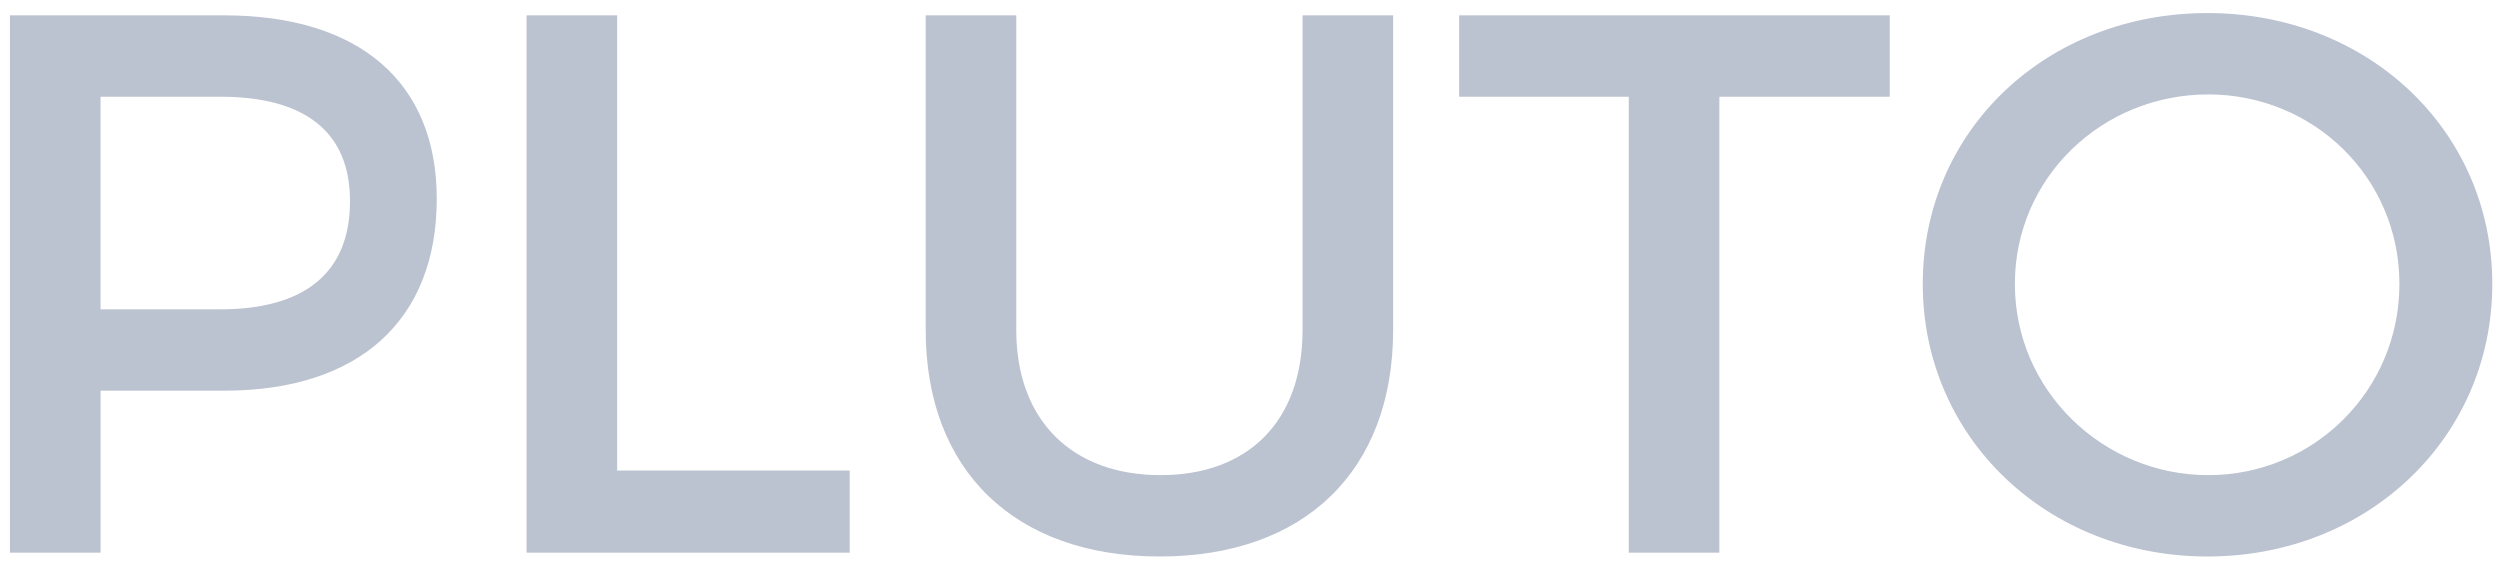
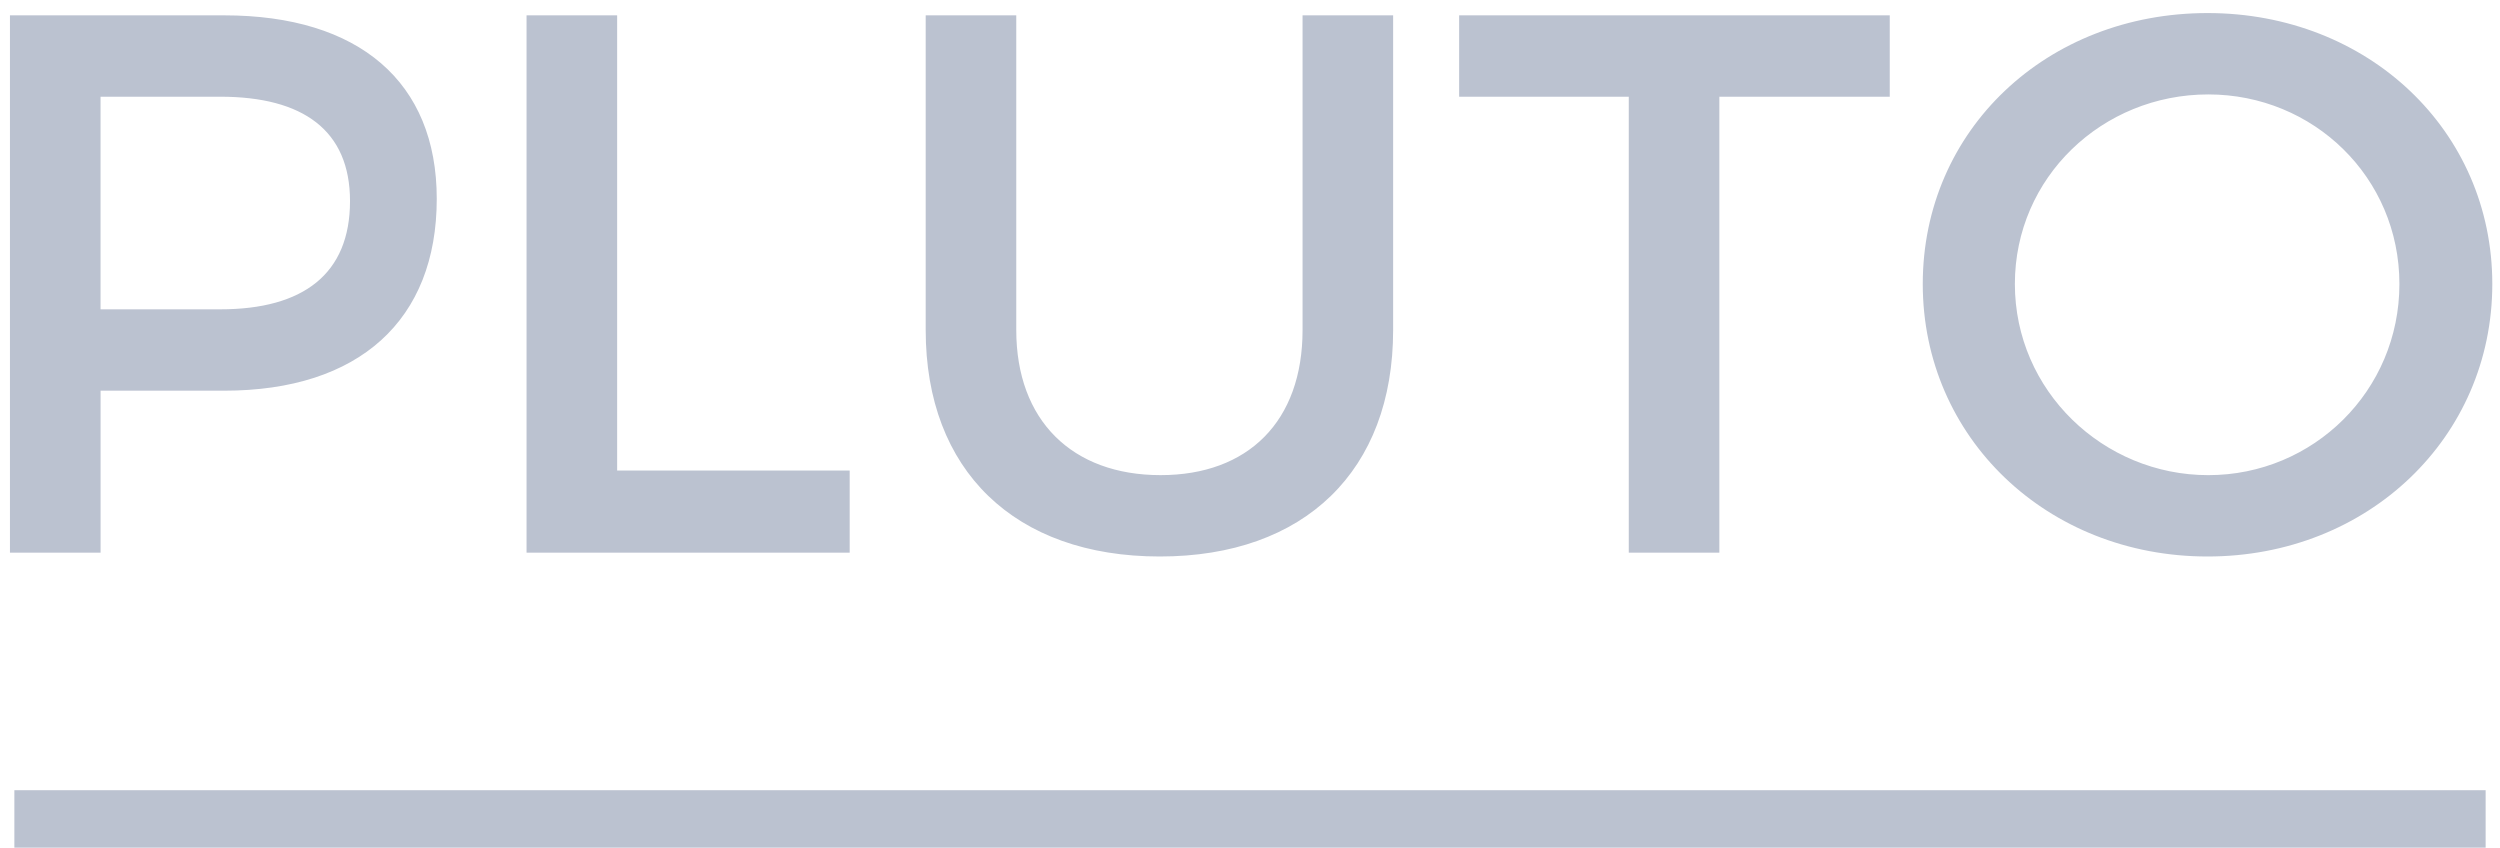
- <svg xmlns="http://www.w3.org/2000/svg" width="174" height="39" viewBox="0 0 174 39">
-   <path fill="#BBC2D0" fill-rule="evenodd" d="M15.6 1.068c9.402 0 14.798 4.648 14.798 12.768 0 8.441-5.396 13.356-14.799 13.356H7v11.272H.693V1.068H15.6zm-.268 20.461c5.77 0 9.029-2.457 9.029-7.532 0-4.915-3.259-7.266-9.029-7.266H6.998V21.53h8.334zM36.648 1.07v37.395h22.49v-5.716H42.953V1.068h-6.304zm34.084 21.903V1.068h-6.304v21.904c0 9.776 6.197 15.76 16.294 15.76 10.097 0 16.24-5.984 16.24-15.76V1.068h-6.304v21.904c0 6.357-3.793 10.097-9.883 10.097-6.144 0-10.043-3.793-10.043-10.097zm30.825-21.904v5.663h11.806v31.733h6.304V6.731h11.86V1.068h-29.97zm52.087-.16c11.165 0 19.82 8.174 19.82 18.858 0 10.685-8.655 18.965-19.82 18.965-11.166 0-19.82-8.28-19.82-18.965 0-10.738 8.654-18.858 19.82-18.858zm.053 5.663c-7.372 0-13.462 5.77-13.462 13.195 0 7.426 6.143 13.303 13.462 13.303s13.302-5.877 13.302-13.303c0-7.425-5.983-13.195-13.302-13.195z" />
+ <svg xmlns="http://www.w3.org/2000/svg" width="174" height="59" viewBox="0 0 174 59">
+   <g fill="#BBC2D0" fill-rule="evenodd">
+     <path d="M15.6 1.068c9.402 0 14.798 4.648 14.798 12.768 0 8.441-5.396 13.356-14.799 13.356H7v11.272H.693V1.068H15.6zm-.268 20.461c5.77 0 9.029-2.457 9.029-7.532 0-4.915-3.259-7.266-9.029-7.266H6.998V21.53h8.334zM36.648 1.07v37.395h22.49v-5.716H42.953V1.068h-6.304zm34.084 21.903V1.068h-6.304v21.904c0 9.776 6.197 15.76 16.294 15.76 10.097 0 16.24-5.984 16.24-15.76V1.068h-6.304v21.904c0 6.357-3.793 10.097-9.883 10.097-6.144 0-10.043-3.793-10.043-10.097zm30.825-21.904v5.663h11.806v31.733h6.304V6.731h11.86V1.068h-29.97zm52.087-.16c11.165 0 19.82 8.174 19.82 18.858 0 10.685-8.655 18.965-19.82 18.965-11.166 0-19.82-8.28-19.82-18.965 0-10.738 8.654-18.858 19.82-18.858zm.053 5.663c-7.372 0-13.462 5.77-13.462 13.195 0 7.426 6.143 13.303 13.462 13.303s13.302-5.877 13.302-13.303c0-7.425-5.983-13.195-13.302-13.195zM1 55h172v4H1z" />
+   </g>
</svg>
